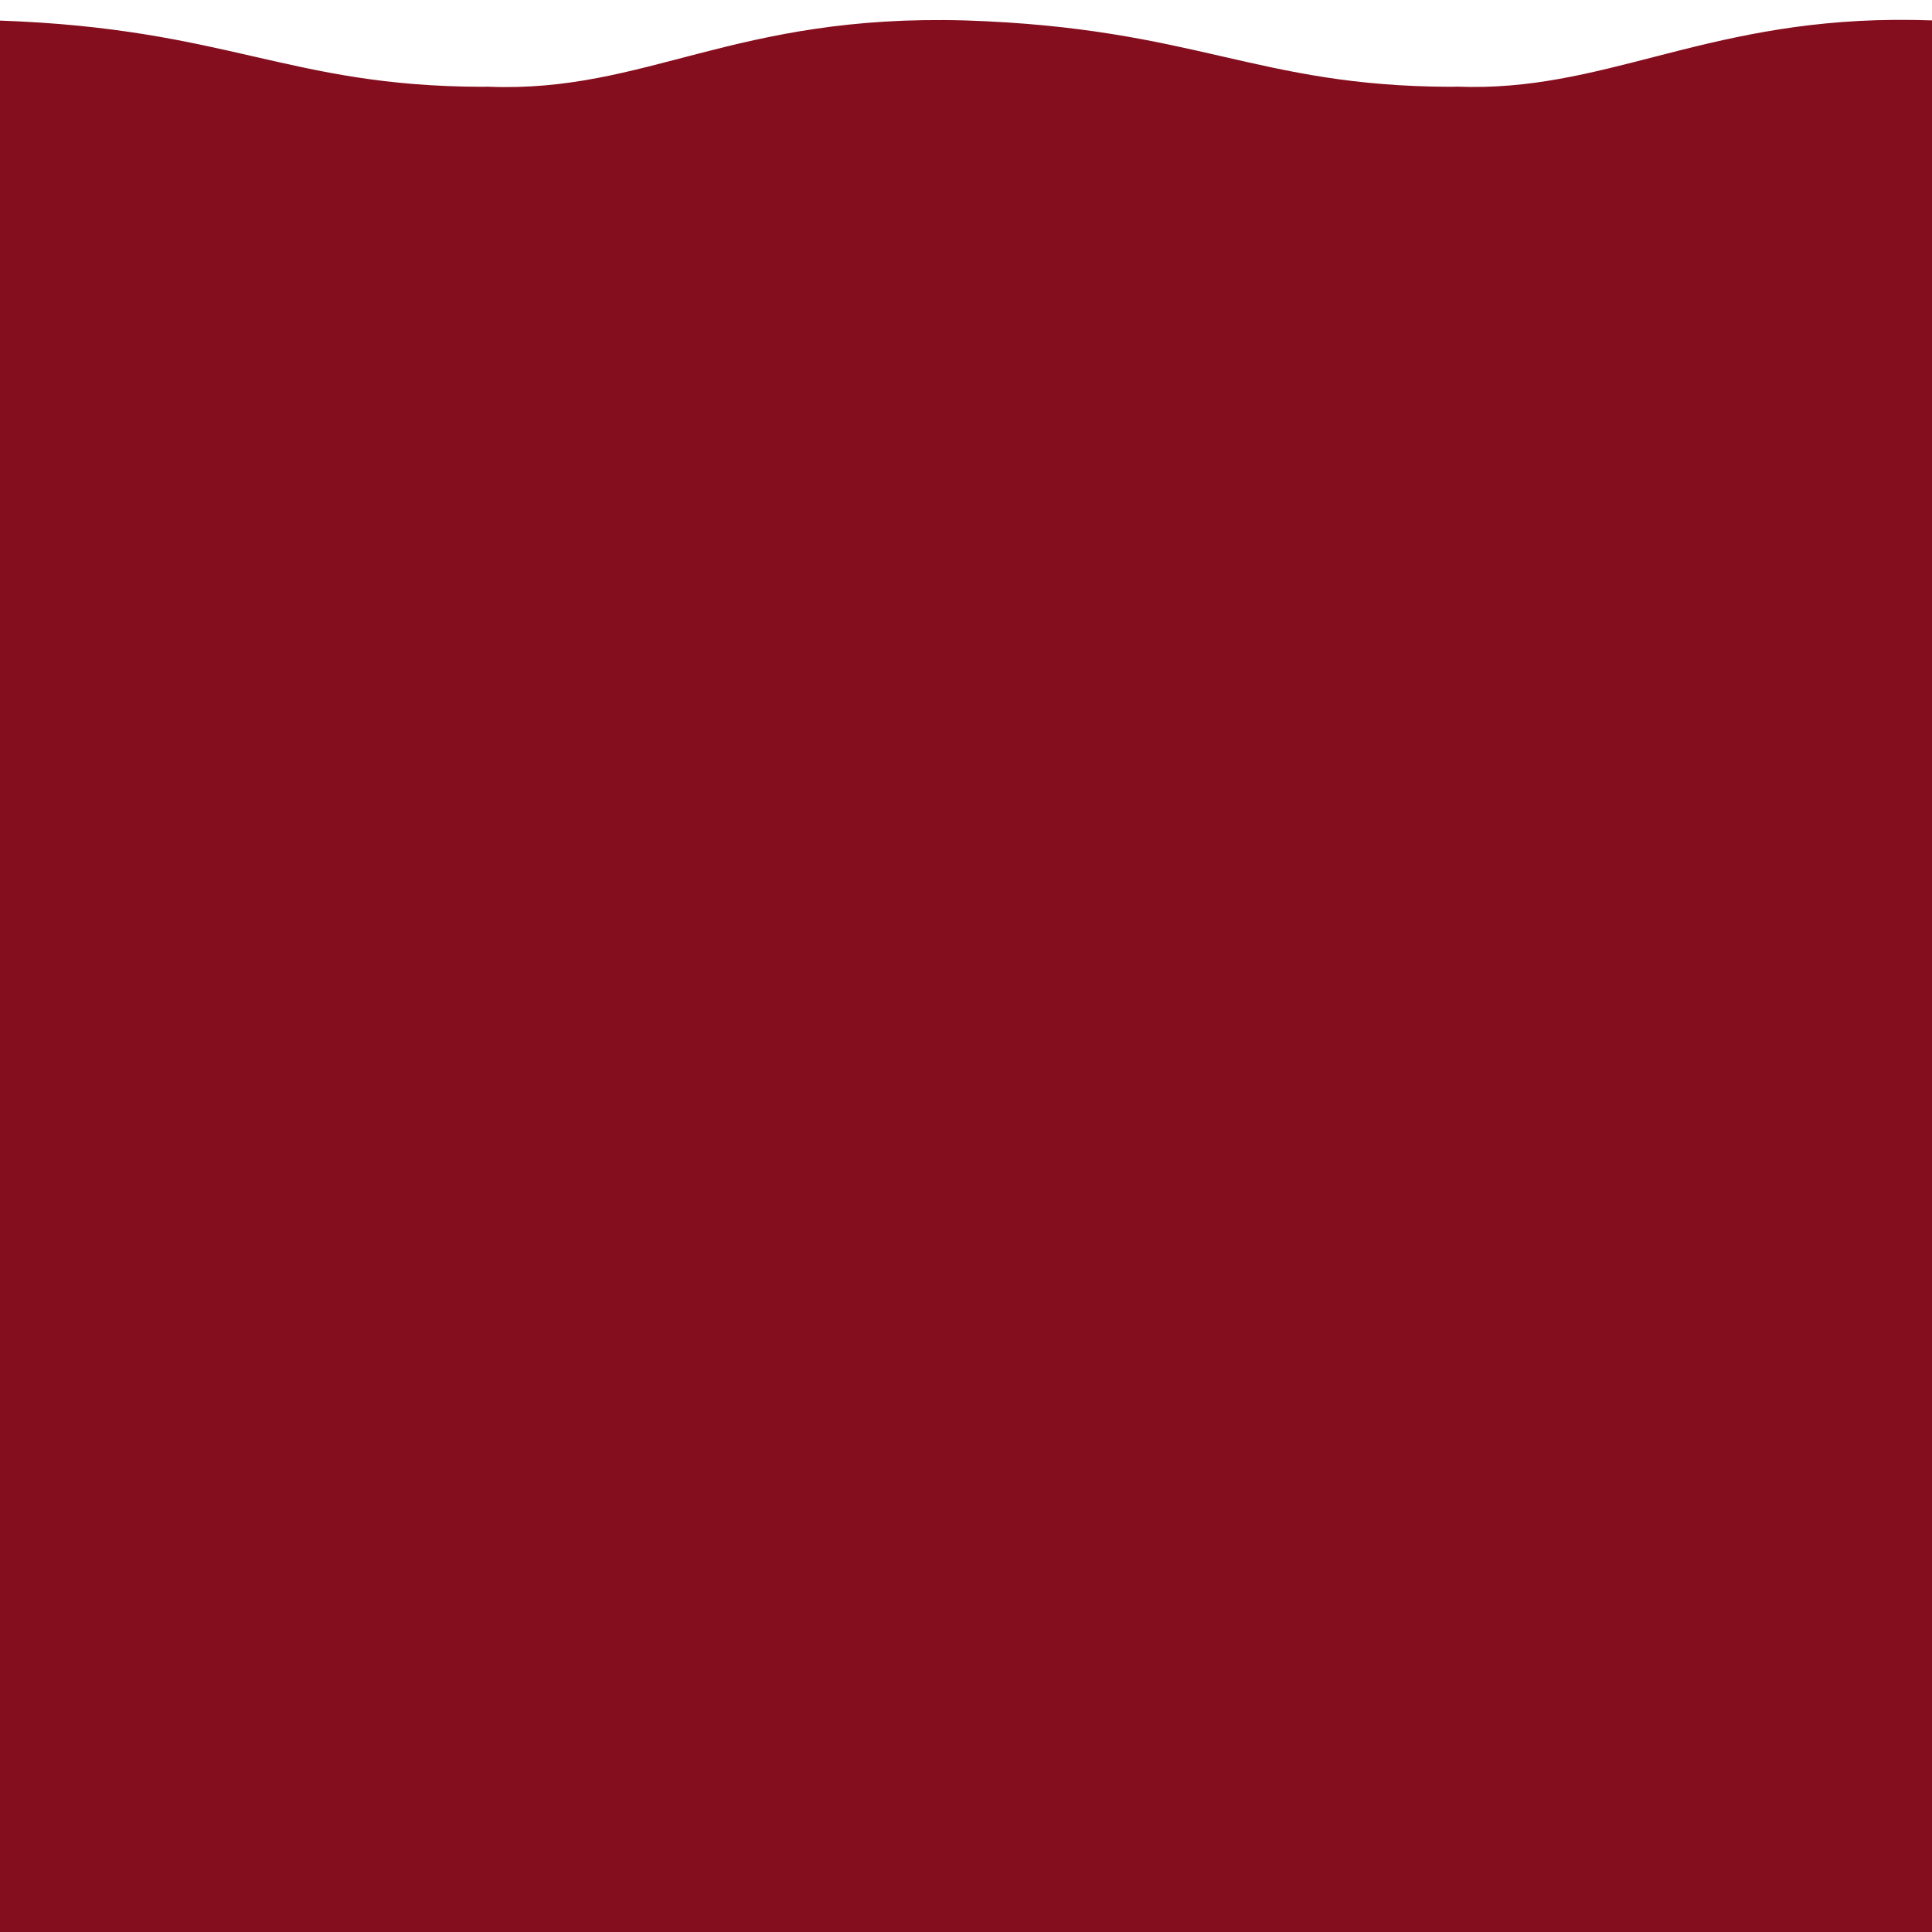
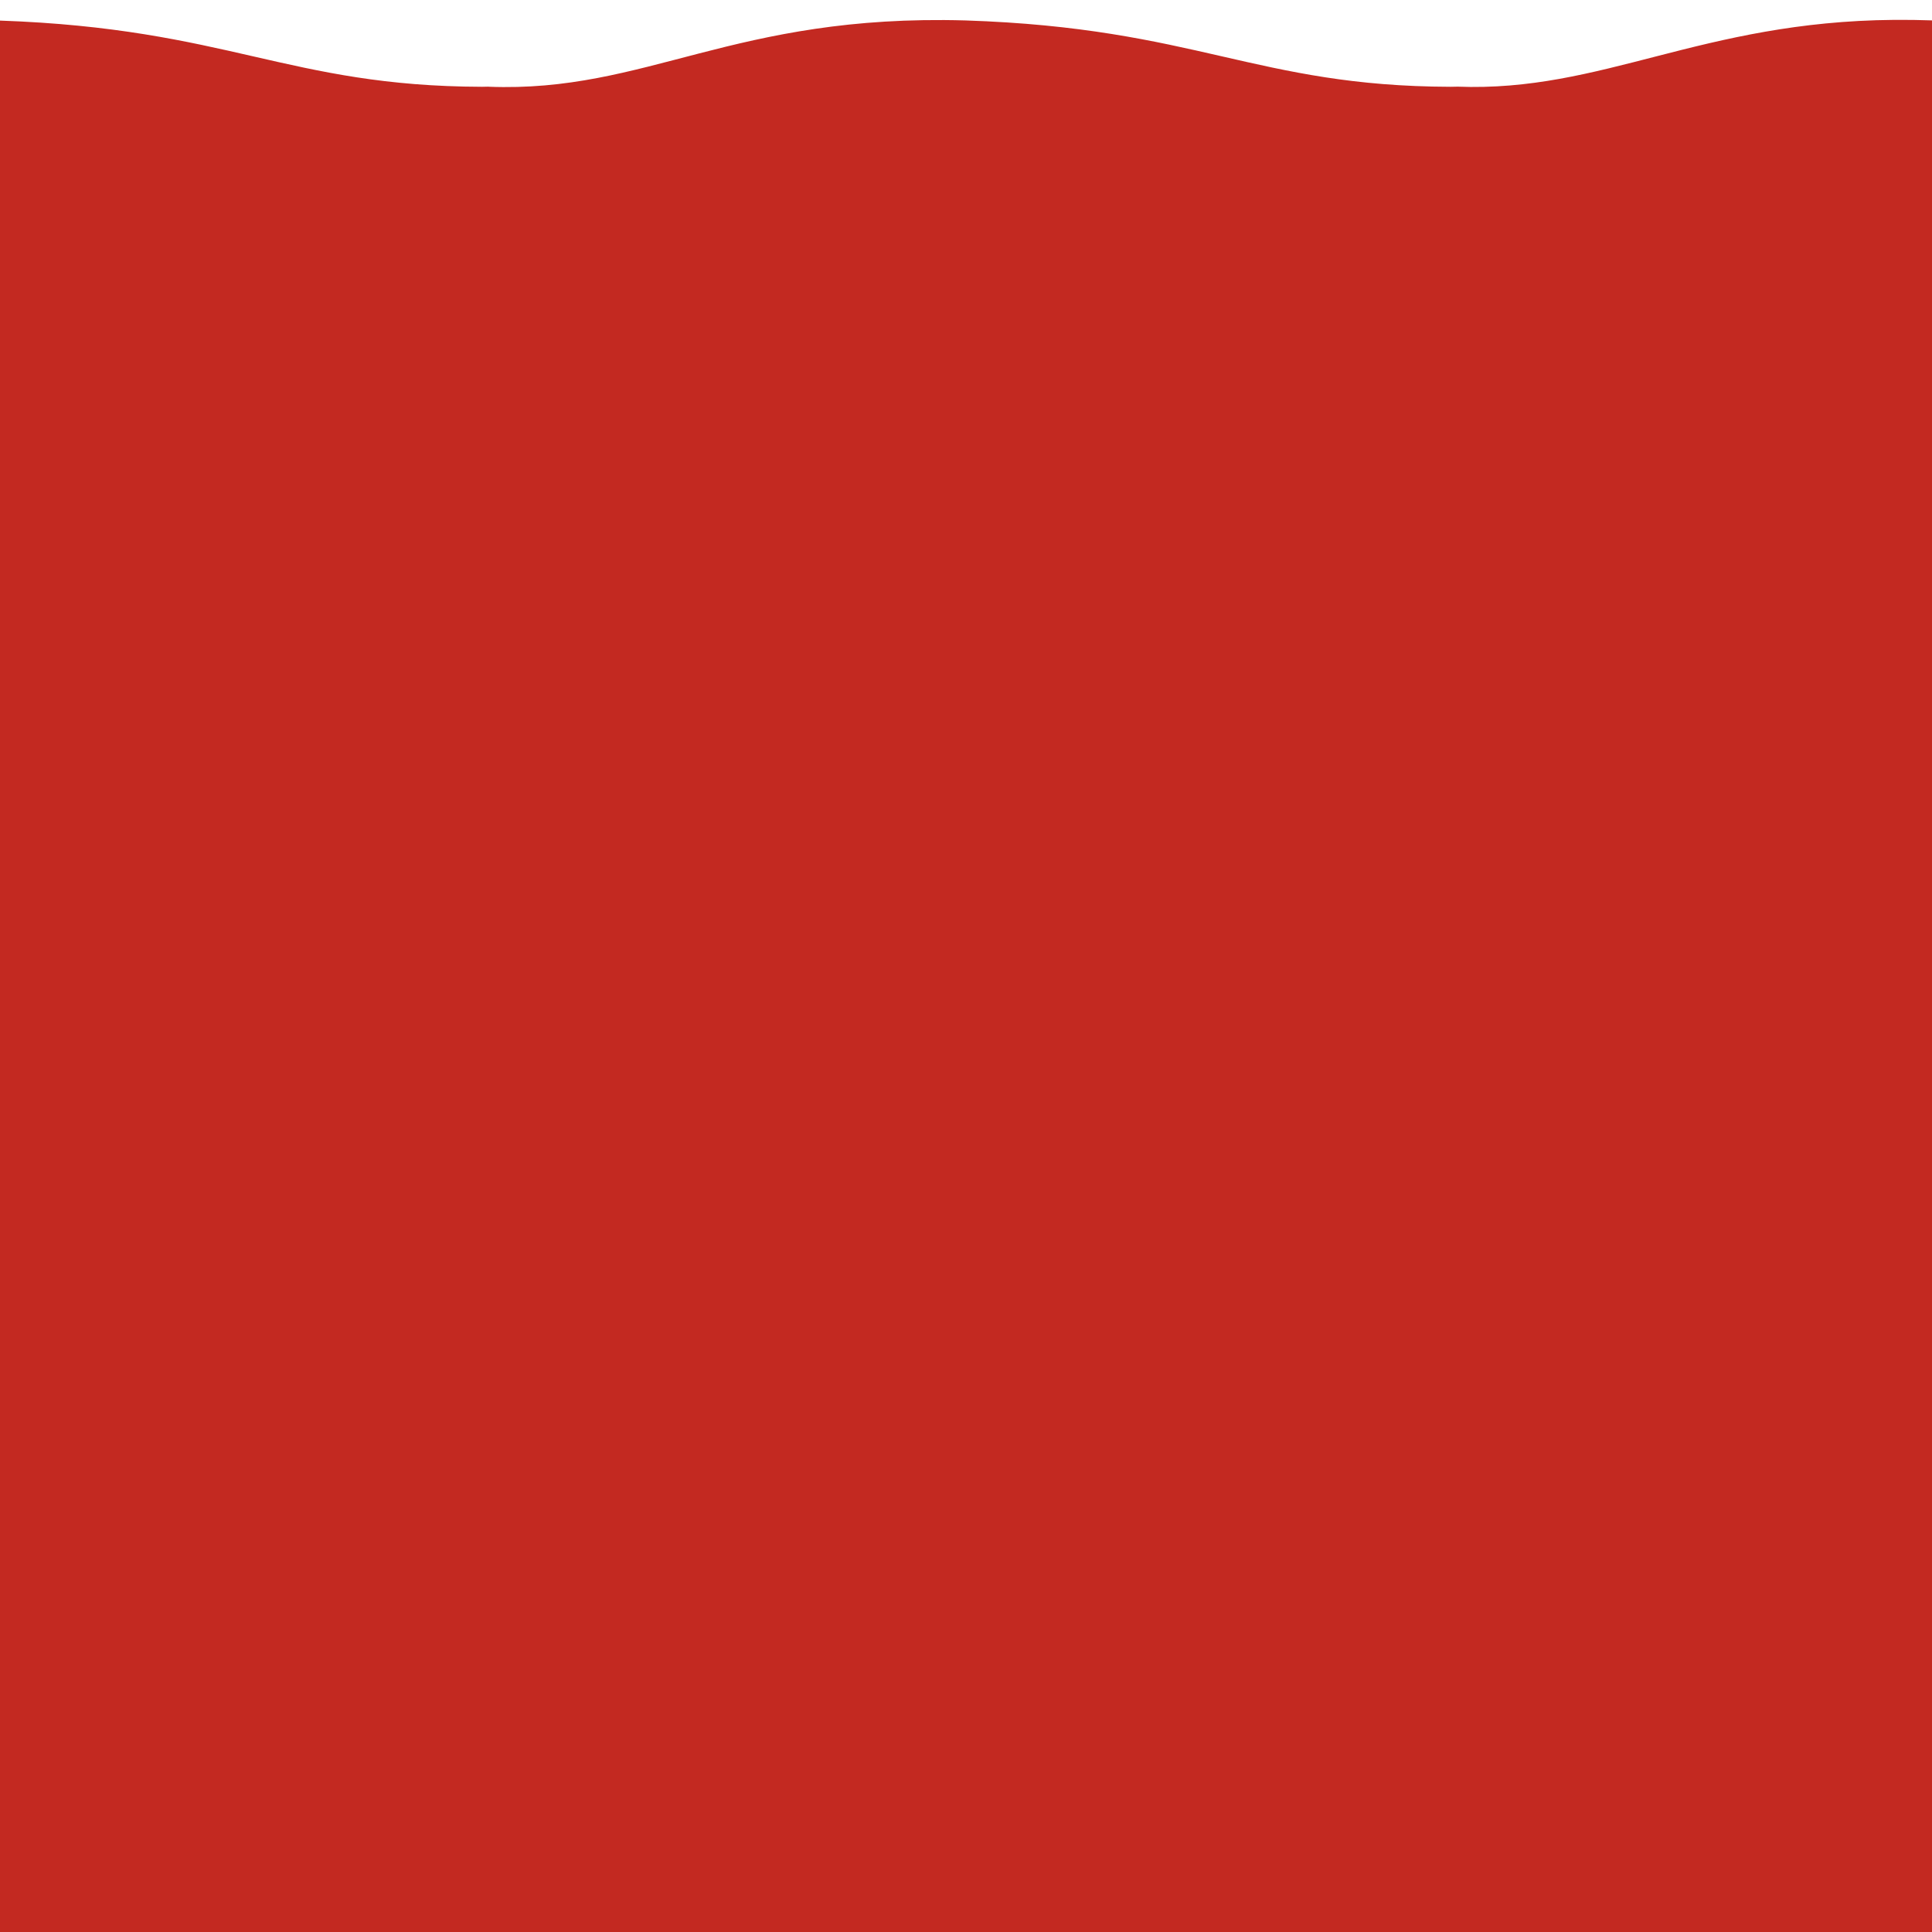
<svg xmlns="http://www.w3.org/2000/svg" version="1.1" x="0px" y="0px" width="300px" height="300px" viewBox="0 0 300 300" enable-background="new 0 0 300 300" xml:space="preserve">
-   <path fill="#850e1e" id="waveShape" d="M 294.126,3.086 C 264.098,3.335 248.854,14.339 226.273,13.454 v 0.003 c -0.334,0.003 -0.692,0.02 -1.019,0.02 C 194.912,13.389 185.832,4.355 149.932,3.174 113.823,2.138 100.45,14.43 75.867,13.467 v -0.01 c -0.334,0.003 -0.694,0.021 -1.022,0.02 C 44.631,13.389 35.481,4.437 -0.047,3.195 V 300.867 H 75.867 75.895 226.303 300.217 V 3.172 C 298.121,3.098 296.089,3.07 294.126,3.086 Z" />
+   <path fill="#c32921" id="waveShape" d="M 294.126,3.086 C 264.098,3.335 248.854,14.339 226.273,13.454 v 0.003 c -0.334,0.003 -0.692,0.02 -1.019,0.02 C 194.912,13.389 185.832,4.355 149.932,3.174 113.823,2.138 100.45,14.43 75.867,13.467 v -0.01 c -0.334,0.003 -0.694,0.021 -1.022,0.02 C 44.631,13.389 35.481,4.437 -0.047,3.195 V 300.867 H 75.867 75.895 226.303 300.217 V 3.172 C 298.121,3.098 296.089,3.07 294.126,3.086 Z" />
</svg>
